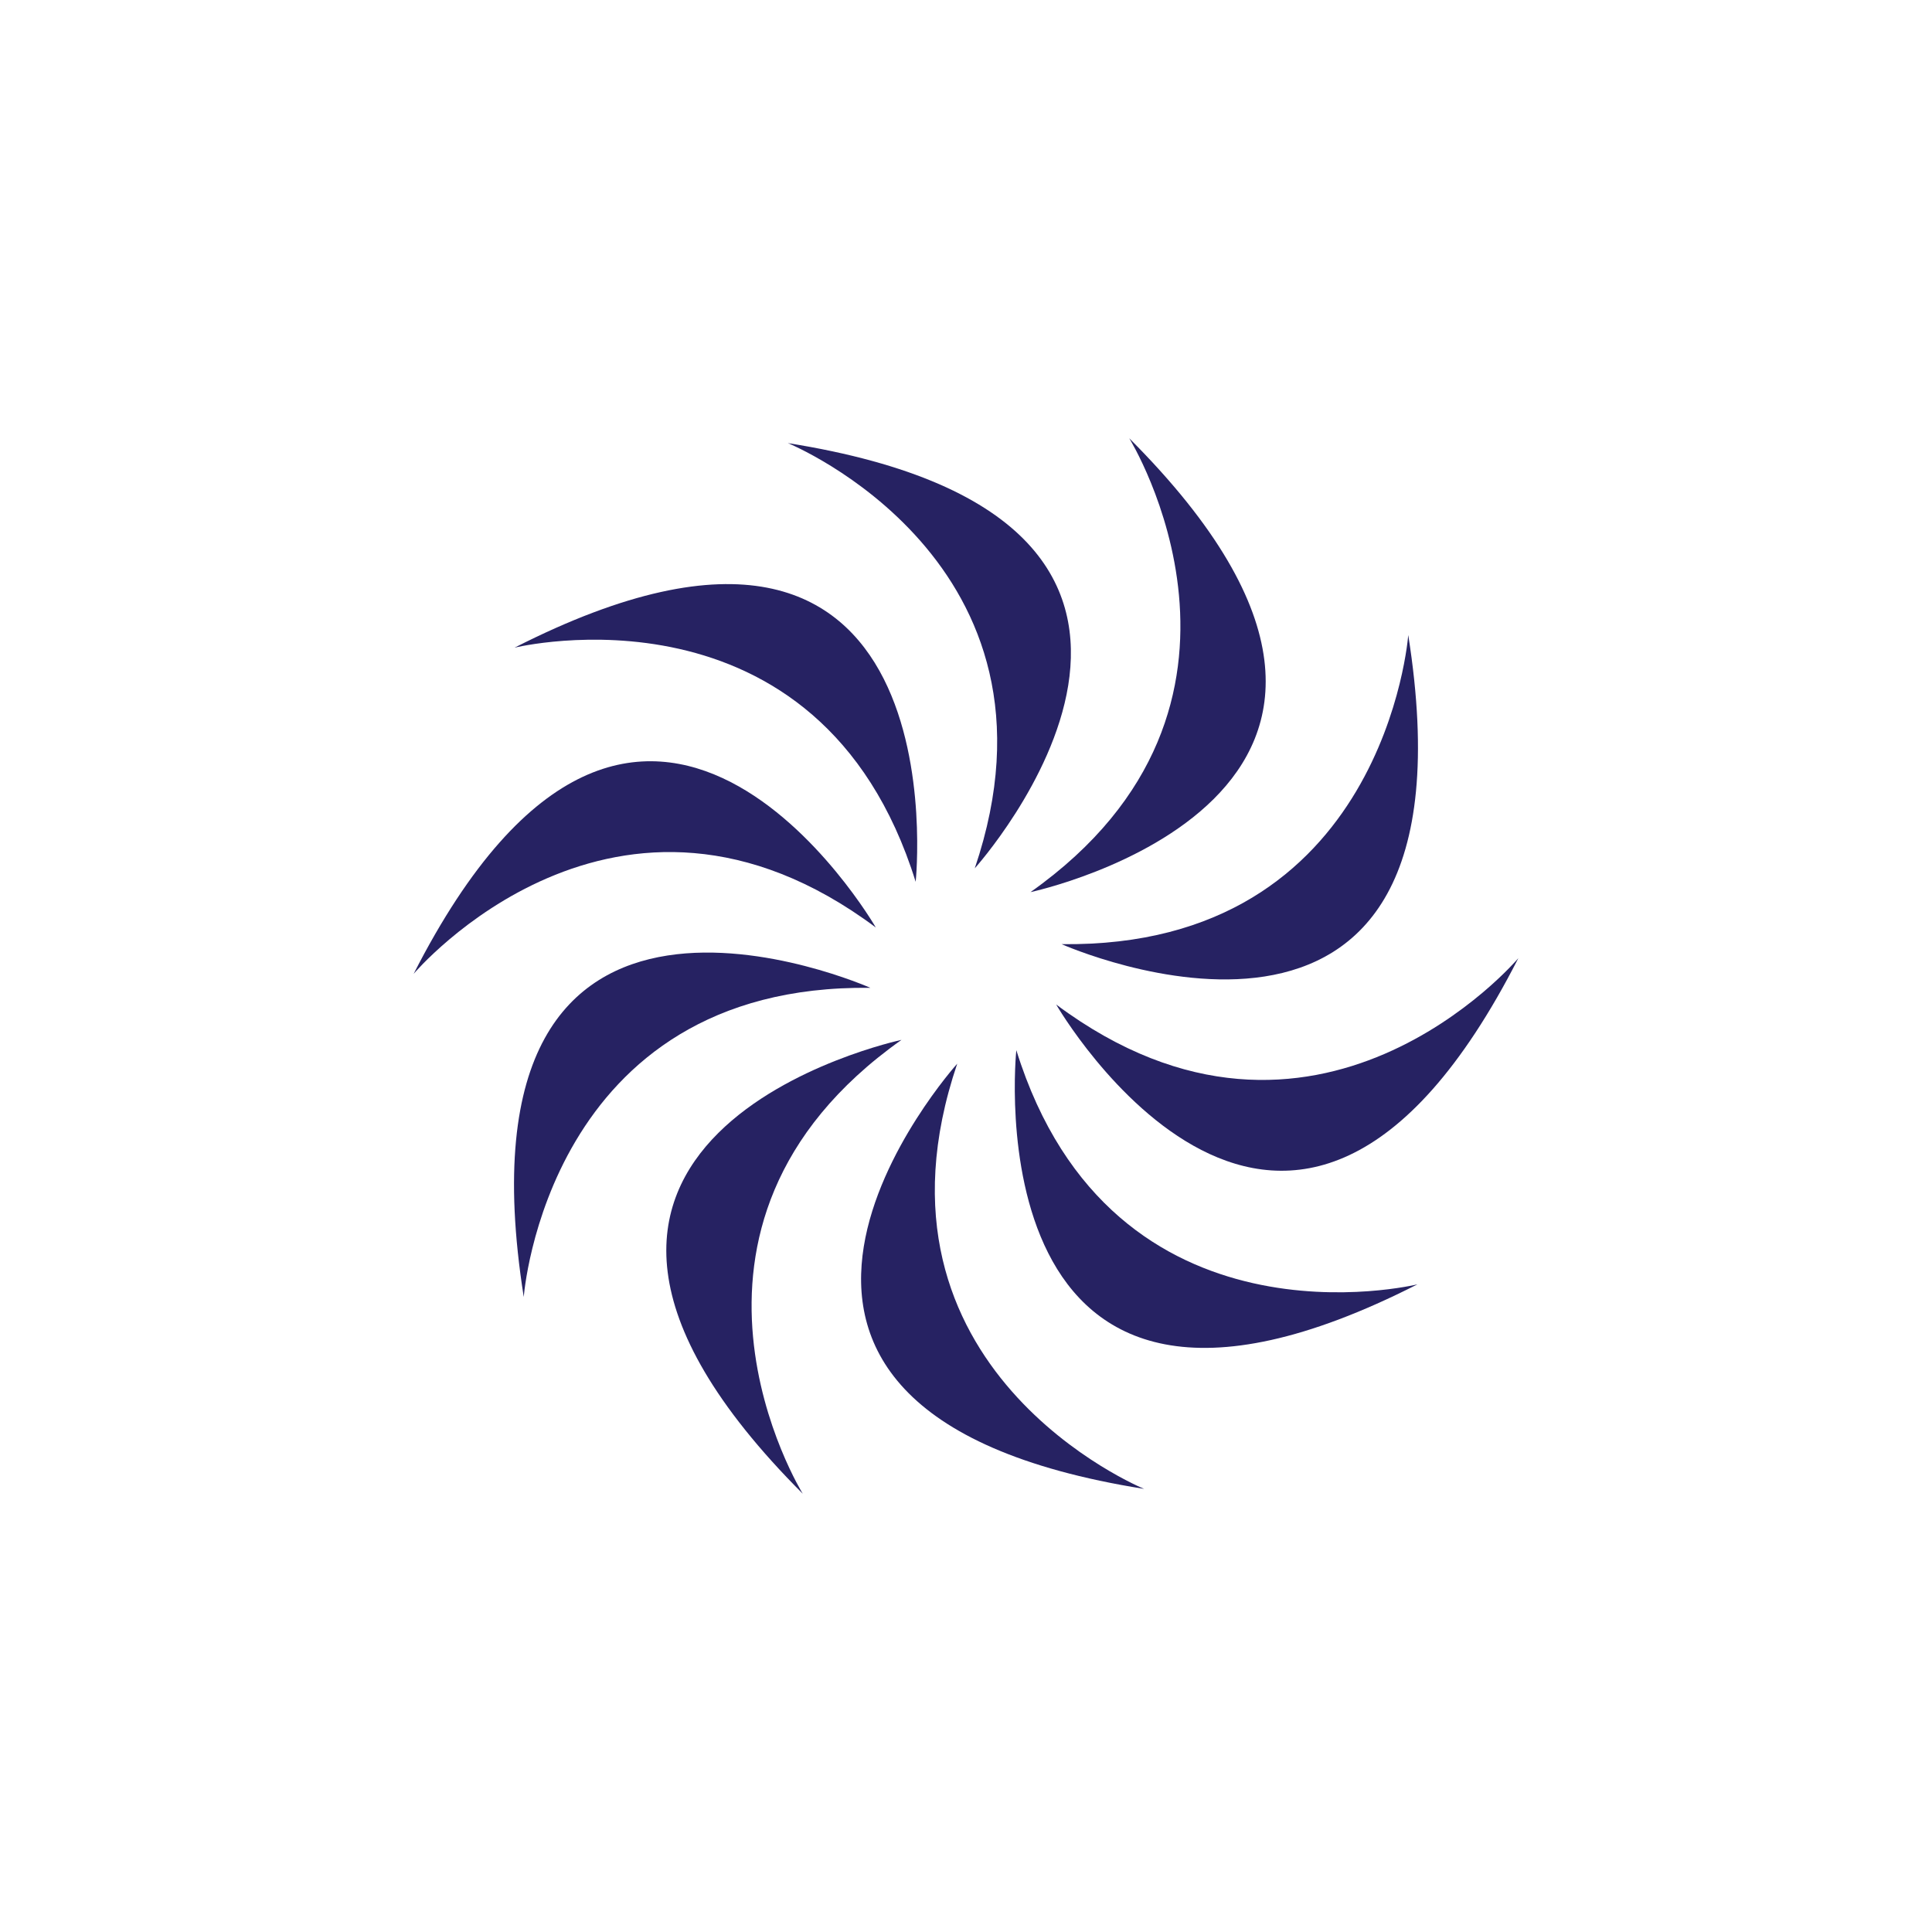
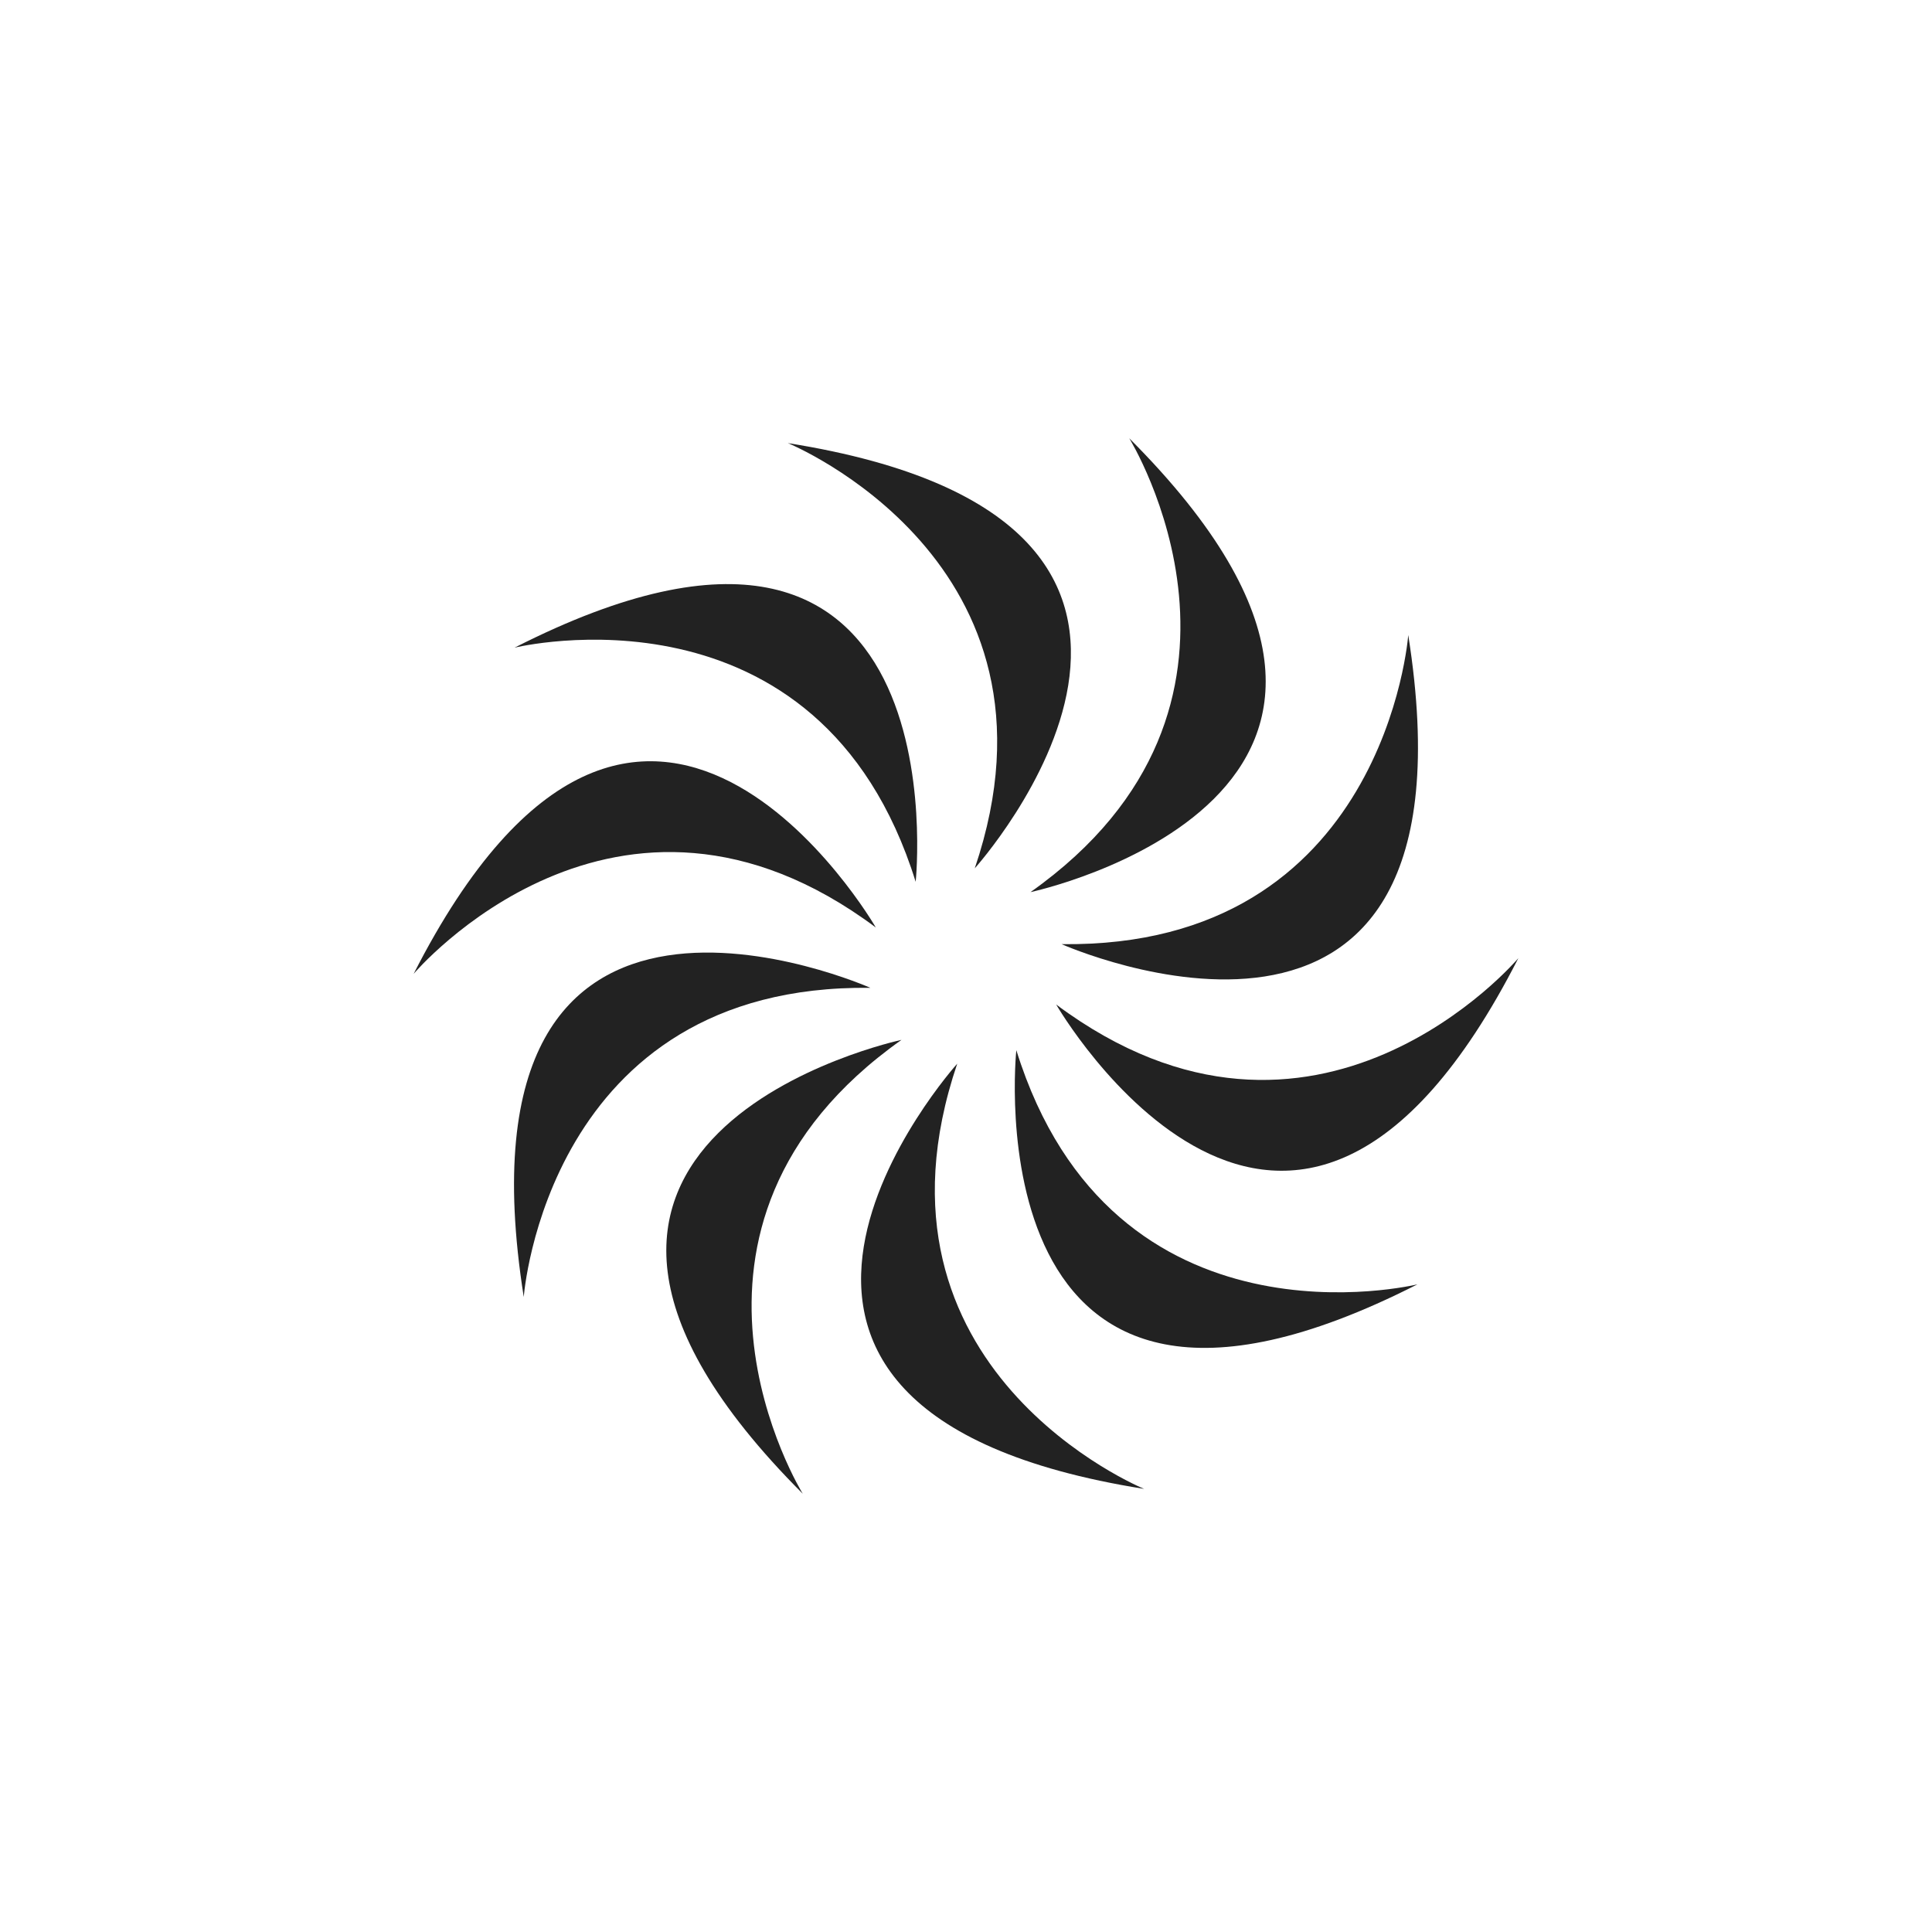
<svg xmlns="http://www.w3.org/2000/svg" version="1.1" id="Layer_1" x="0px" y="0px" width="150px" height="150px" viewBox="0 0 150 150" enable-background="new 0 0 150 150" xml:space="preserve">
  <g>
-     <path fill="#262262" d="M61.17,34.403c0,0,22.573,9.213,14.511,33.013C75.681,67.416,99.866,40.545,61.17,34.403z" />
-     <path fill="#262262" d="M39.949,50.285c0,0,23.677-5.815,31.144,18.179C71.093,68.464,74.865,32.509,39.949,50.285z" />
-     <path fill="#262262" d="M32.116,75.608c0,0,15.737-18.621,35.881-3.599C67.998,72.008,49.915,40.703,32.116,75.608z" />
-     <path fill="#262262" d="M40.664,100.698c0,0,1.787-24.315,26.913-24.002C67.577,76.696,34.547,61.998,40.664,100.698z" />
-     <path fill="#262262" d="M62.326,115.973c0,0-12.847-20.721,7.665-35.237C69.991,80.735,34.63,88.259,62.326,115.973z" />
-     <path fill="#262262" d="M88.83,115.597c0,0-22.573-9.213-14.511-33.013C74.319,82.584,50.134,109.455,88.83,115.597z" />
-     <path fill="#262262" d="M110.051,99.715c0,0-23.677,5.815-31.144-18.179C78.907,81.536,75.135,117.491,110.051,99.715z" />
-     <path fill="#262262" d="M117.884,74.392c0,0-15.737,18.621-35.881,3.599C82.002,77.992,100.085,109.297,117.884,74.392z" />
-     <path fill="#262262" d="M109.336,49.302c0,0-1.787,24.315-26.913,24.002C82.423,73.304,115.453,88.002,109.336,49.302z" />
-     <path fill="#262262" d="M87.674,34.027c0,0,12.847,20.721-7.665,35.237C80.009,69.265,115.37,61.741,87.674,34.027z" />
+     <path fill="#222" d="M61.17,34.403c0,0,22.573,9.213,14.511,33.013C75.681,67.416,99.866,40.545,61.17,34.403z" />
+     <path fill="#222" d="M39.949,50.285c0,0,23.677-5.815,31.144,18.179C71.093,68.464,74.865,32.509,39.949,50.285z" />
+     <path fill="#222" d="M32.116,75.608c0,0,15.737-18.621,35.881-3.599C67.998,72.008,49.915,40.703,32.116,75.608z" />
+     <path fill="#222" d="M40.664,100.698c0,0,1.787-24.315,26.913-24.002C67.577,76.696,34.547,61.998,40.664,100.698z" />
+     <path fill="#222" d="M62.326,115.973c0,0-12.847-20.721,7.665-35.237C69.991,80.735,34.63,88.259,62.326,115.973z" />
+     <path fill="#222" d="M88.83,115.597c0,0-22.573-9.213-14.511-33.013C74.319,82.584,50.134,109.455,88.83,115.597z" />
+     <path fill="#222" d="M110.051,99.715c0,0-23.677,5.815-31.144-18.179C78.907,81.536,75.135,117.491,110.051,99.715z" />
+     <path fill="#222" d="M117.884,74.392c0,0-15.737,18.621-35.881,3.599C82.002,77.992,100.085,109.297,117.884,74.392z" />
+     <path fill="#222" d="M109.336,49.302c0,0-1.787,24.315-26.913,24.002C82.423,73.304,115.453,88.002,109.336,49.302z" />
+     <path fill="#222" d="M87.674,34.027c0,0,12.847,20.721-7.665,35.237C80.009,69.265,115.37,61.741,87.674,34.027z" />
    <animateTransform attributeName="transform" attributeType="XML" type="rotate" from="0 75 75" to="360 75 75" dur="3s" repeatCount="indefinite" />
  </g>
</svg>
